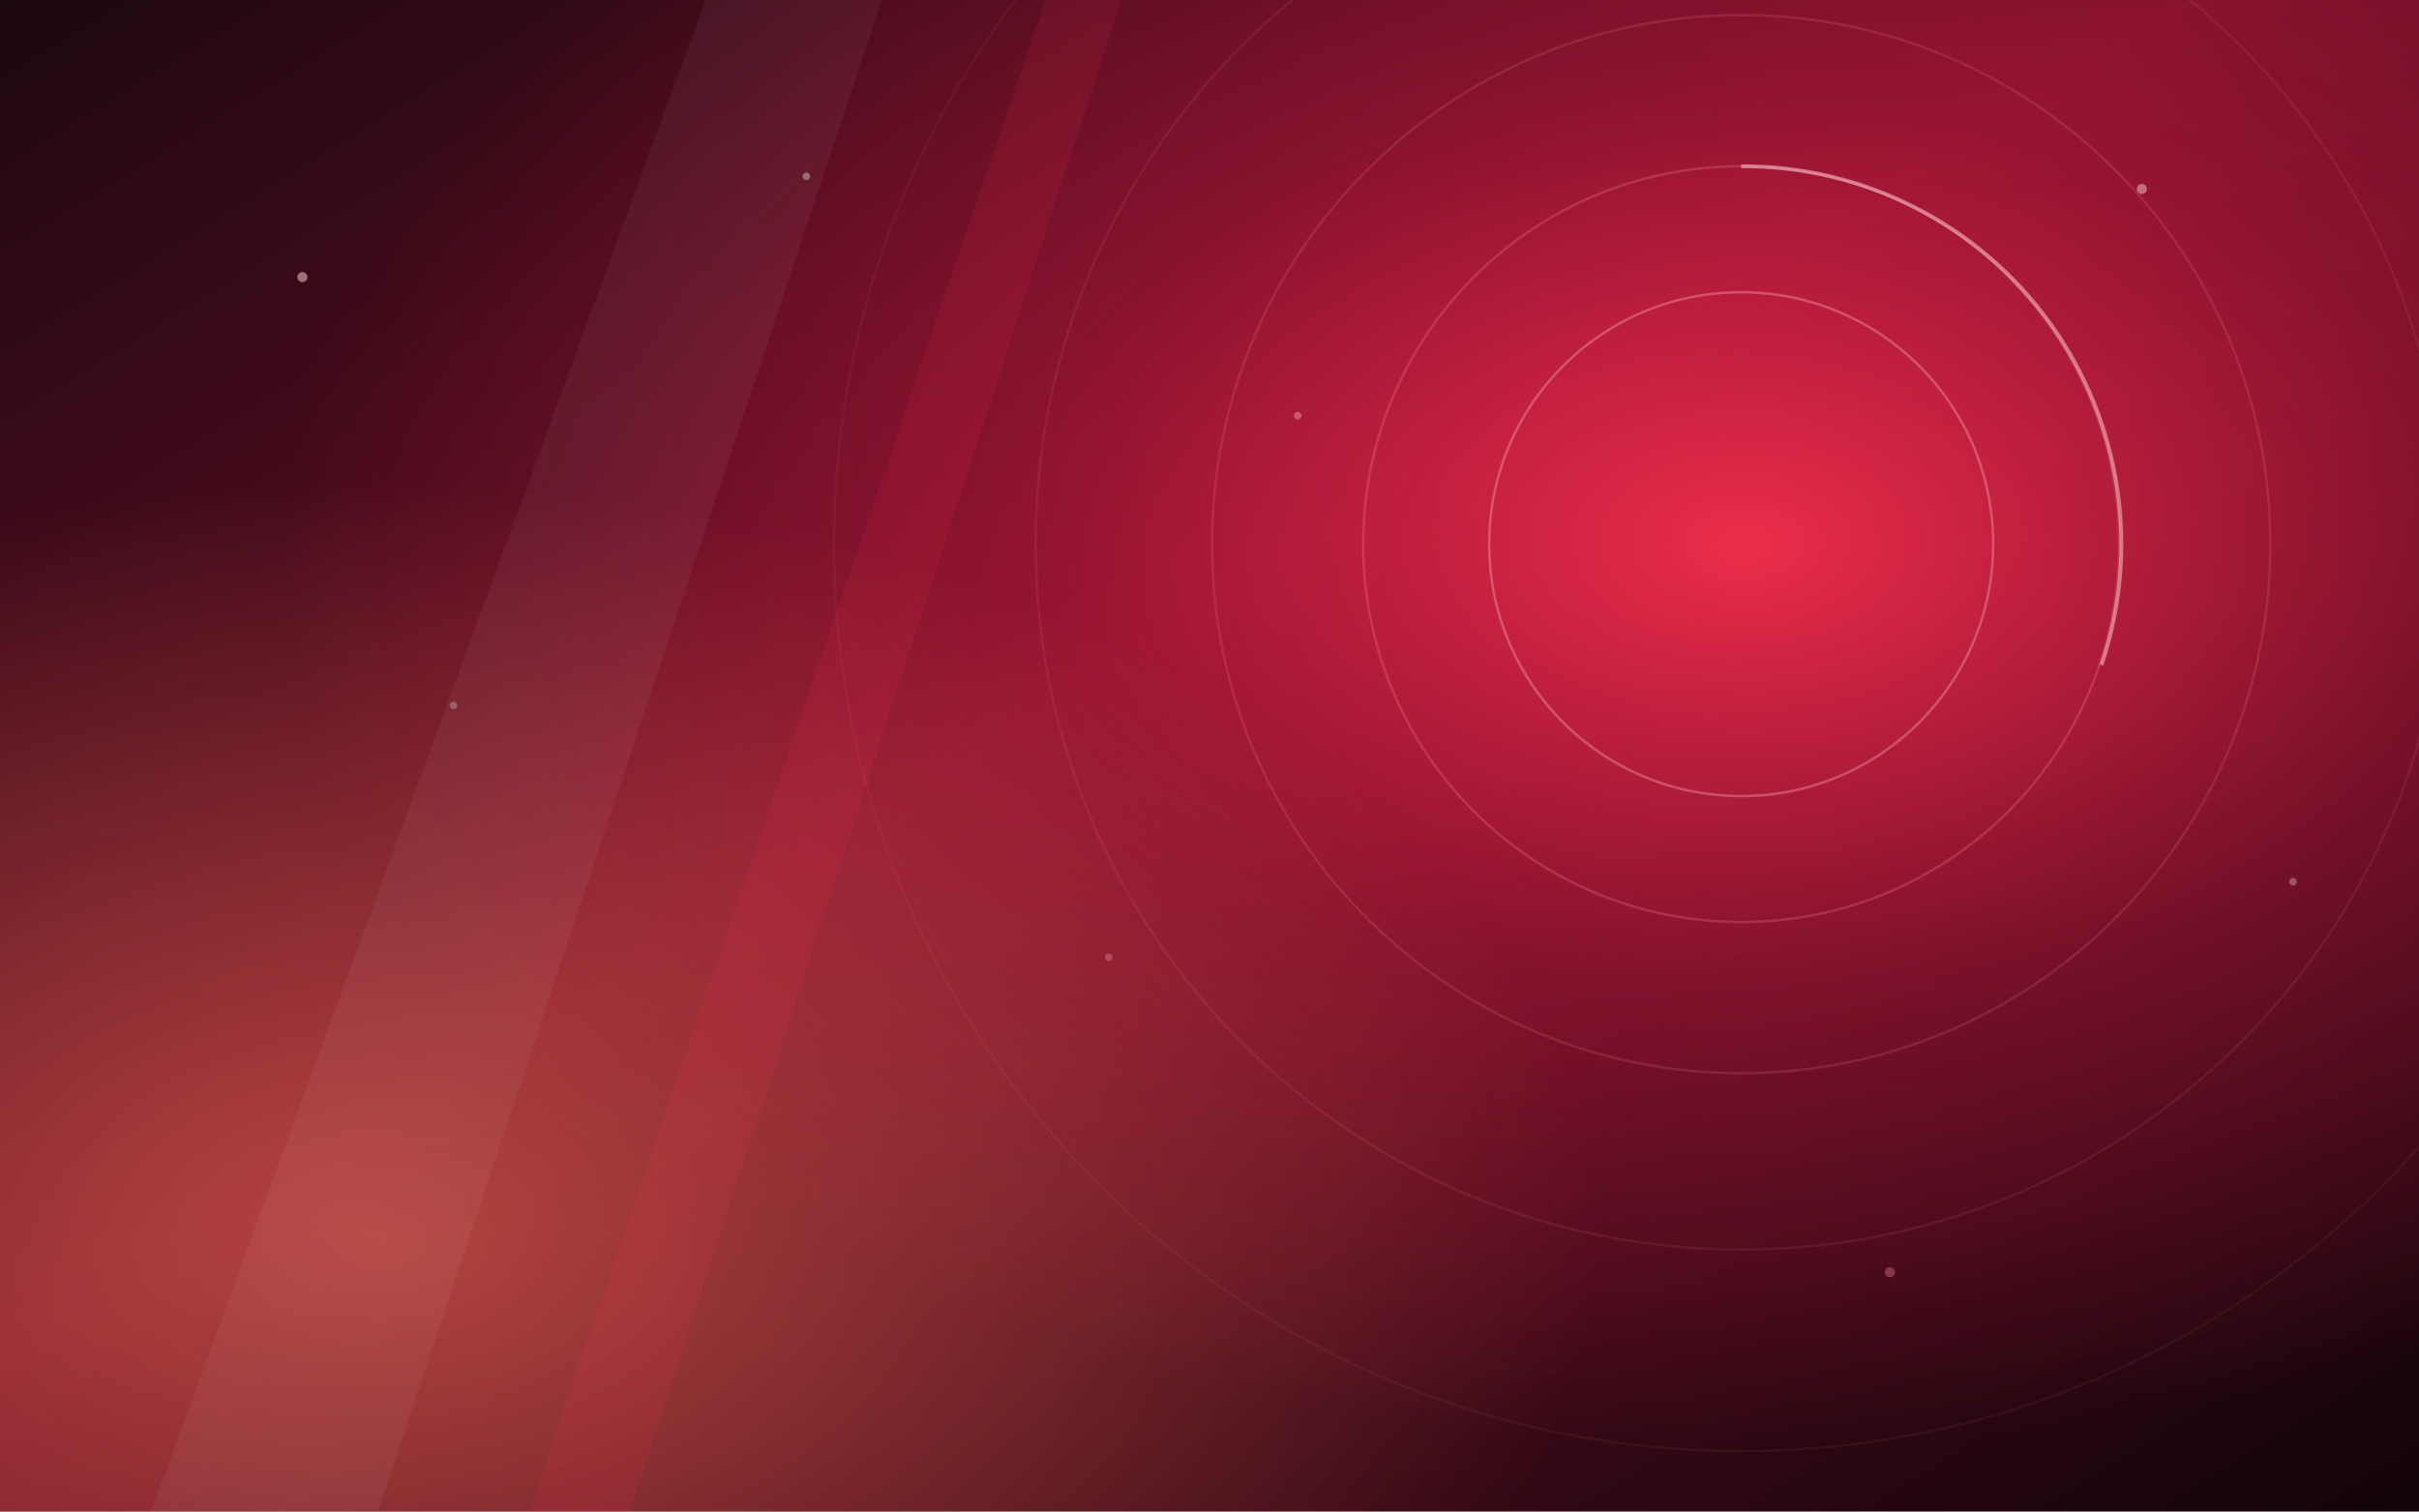
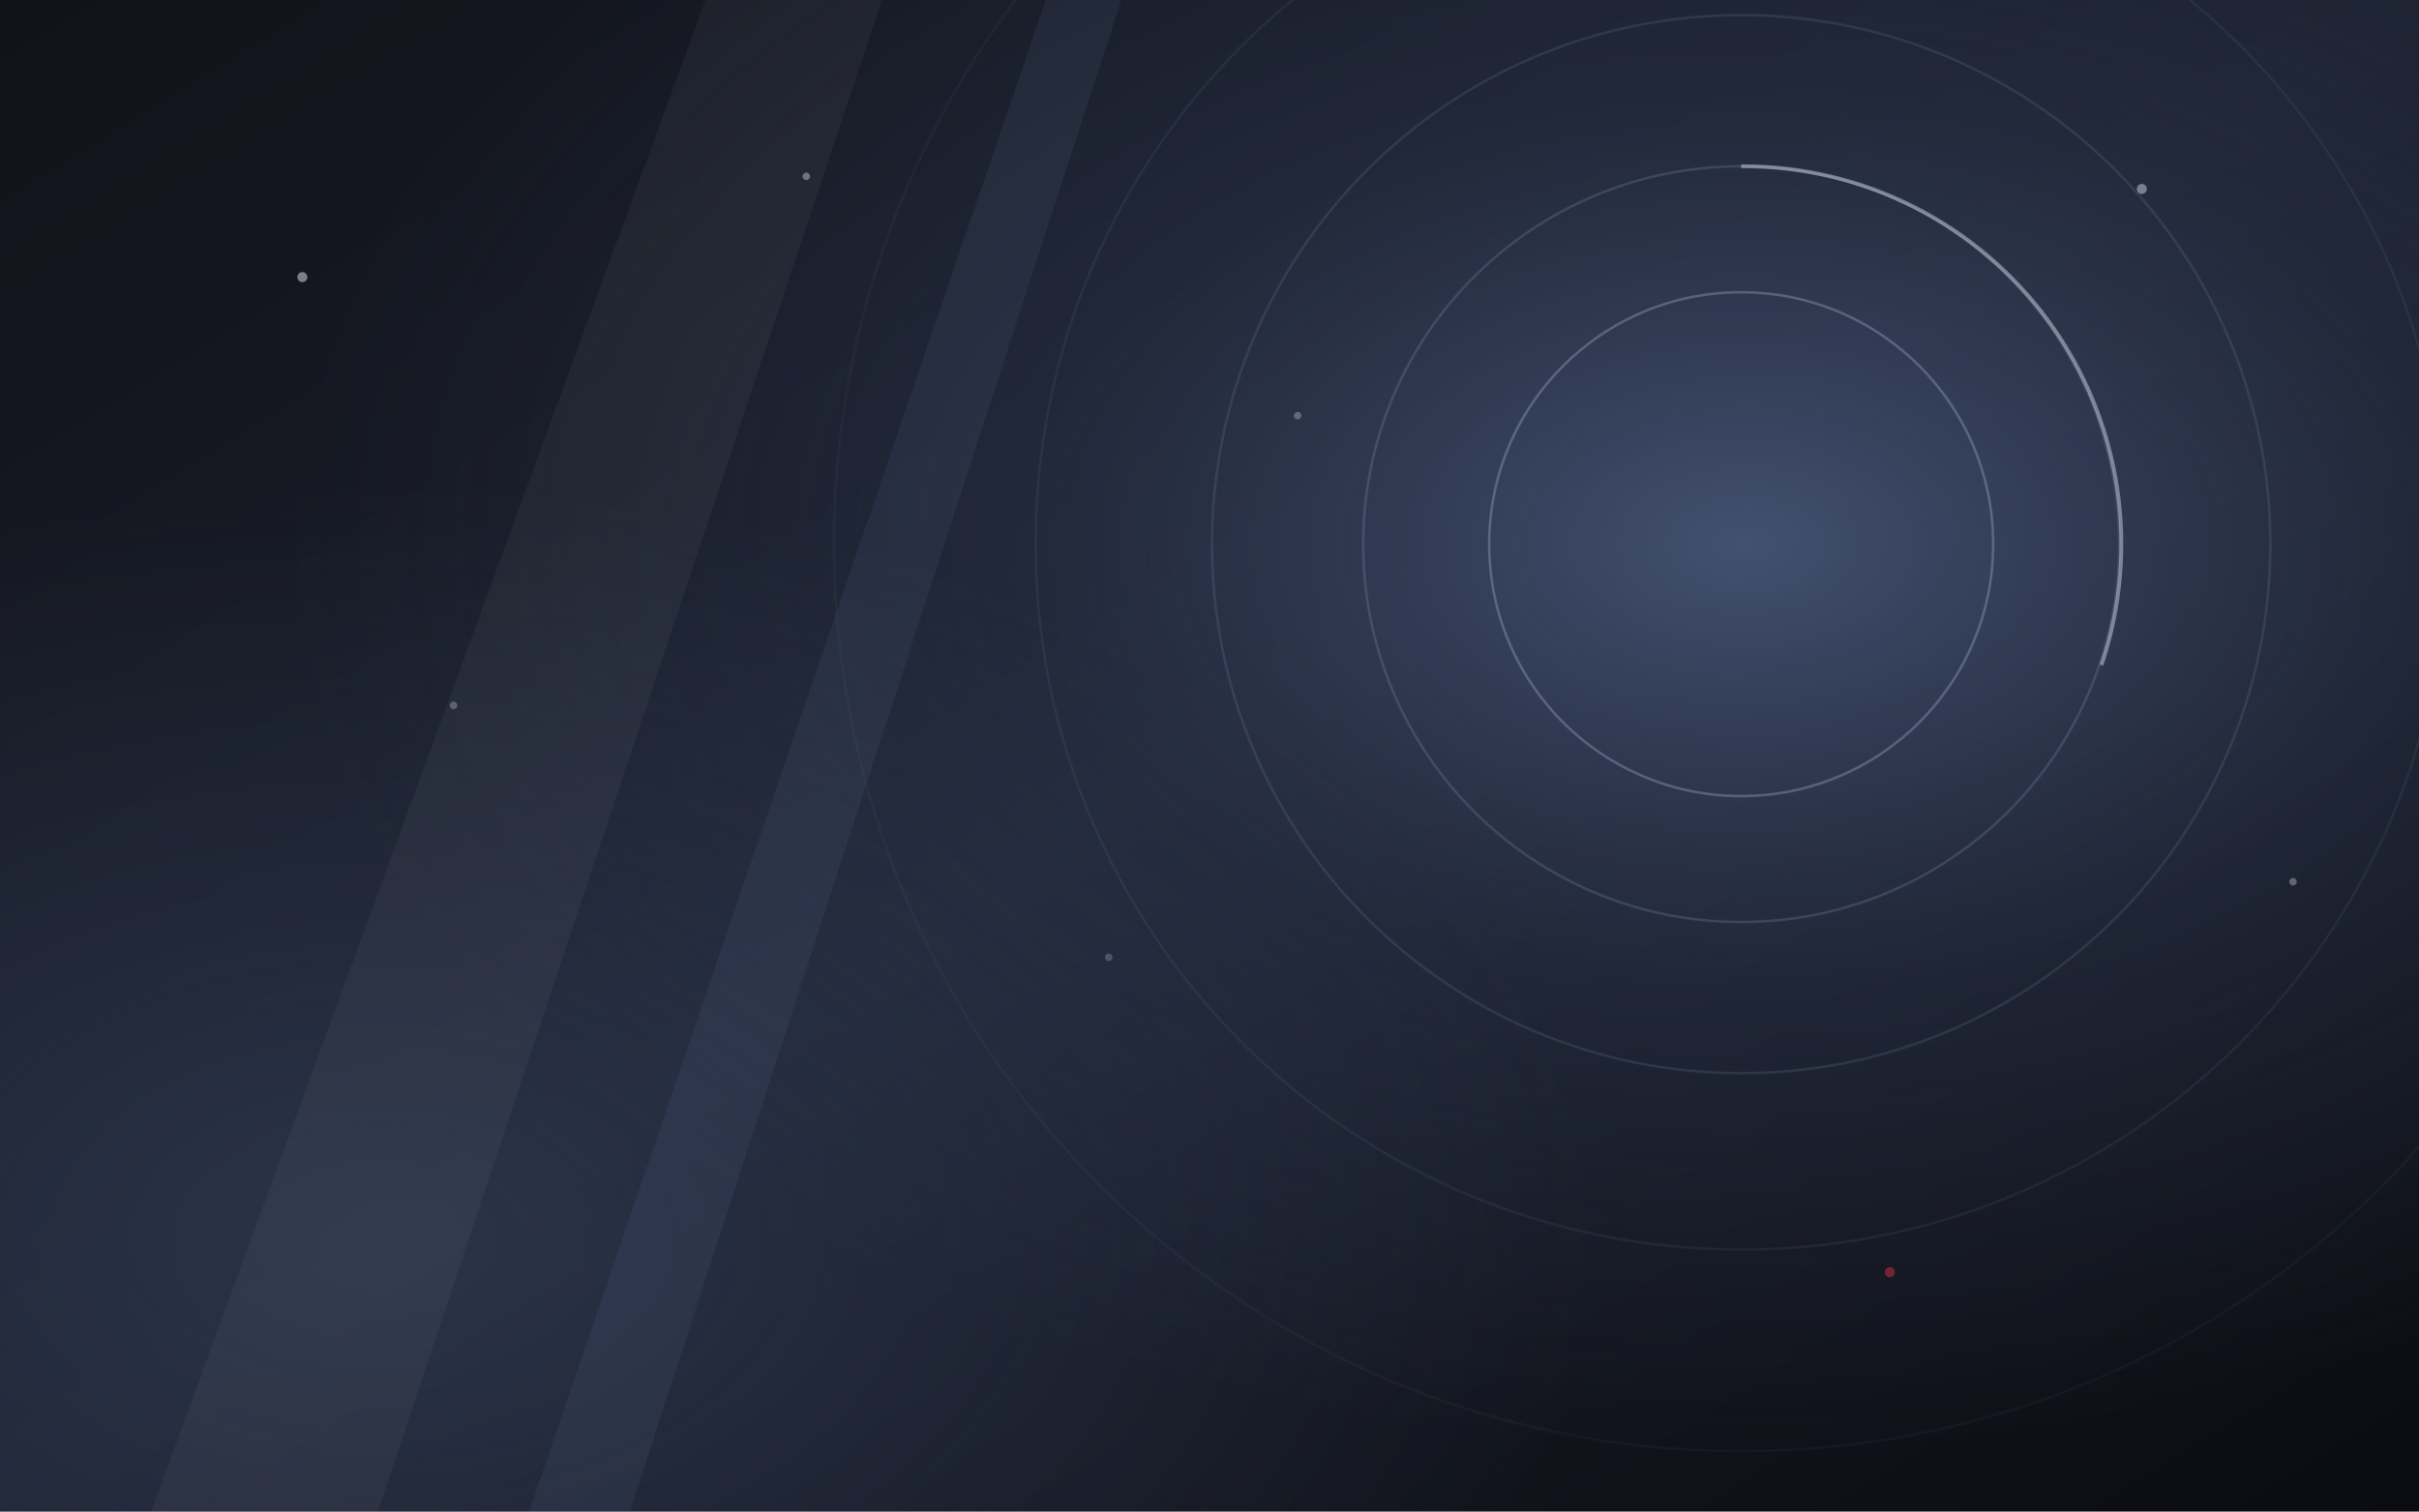
<svg xmlns="http://www.w3.org/2000/svg" viewBox="0 0 1920 1200" preserveAspectRatio="xMidYMid slice">
  <defs>
    <linearGradient id="base" x1="0" y1="0" x2="1" y2="1">
-       <stop offset="0" stop-color="#1c0710" />
-       <stop offset="0.45" stop-color="#6e0f26" />
-       <stop offset="1" stop-color="#12040a" />
+       <stop offset="0" stop-color="#11131a" />
+       <stop offset="0.5" stop-color="#1a1e2b" />
+       <stop offset="1" stop-color="#0b0c11" />
    </linearGradient>
    <radialGradient id="core" cx="0.72" cy="0.36" r="0.6">
-       <stop offset="0" stop-color="#fc314f" stop-opacity="0.9" />
-       <stop offset="0.5" stop-color="#e11d48" stop-opacity="0.35" />
-       <stop offset="1" stop-color="#e11d48" stop-opacity="0" />
+       <stop offset="0" stop-color="#4a5a7d" stop-opacity="0.85" />
+       <stop offset="0.5" stop-color="#303b55" stop-opacity="0.4" />
+       <stop offset="1" stop-color="#303b55" stop-opacity="0" />
    </radialGradient>
    <radialGradient id="ember" cx="0.16" cy="0.82" r="0.5">
-       <stop offset="0" stop-color="#ff7a5c" stop-opacity="0.5" />
-       <stop offset="1" stop-color="#ff7a5c" stop-opacity="0" />
+       <stop offset="0" stop-color="#3b4a68" stop-opacity="0.5" />
+       <stop offset="1" stop-color="#3b4a68" stop-opacity="0" />
    </radialGradient>
  </defs>
  <rect width="1920" height="1200" fill="url(#base)" />
  <rect width="1920" height="1200" fill="url(#core)" />
  <rect width="1920" height="1200" fill="url(#ember)" />
-   <circle cx="1382" cy="432" r="200" fill="none" stroke="#ffb3c0" stroke-opacity="0.35" stroke-width="2" />
-   <circle cx="1382" cy="432" r="300" fill="none" stroke="#ff8a9b" stroke-opacity="0.24" stroke-width="2" />
-   <circle cx="1382" cy="432" r="420" fill="none" stroke="#ff8a9b" stroke-opacity="0.16" stroke-width="2" />
-   <circle cx="1382" cy="432" r="560" fill="none" stroke="#ff8a9b" stroke-opacity="0.1" stroke-width="2" />
-   <circle cx="1382" cy="432" r="720" fill="none" stroke="#ff8a9b" stroke-opacity="0.06" stroke-width="2" />
-   <path d="M 1382 132 A 300 300 0 0 1 1668 528" fill="none" stroke="#ffd7dd" stroke-opacity="0.5" stroke-width="3" />
-   <polygon points="120,1200 560,0 700,0 300,1200" fill="#ffffff" opacity="0.05" />
-   <polygon points="420,1200 830,0 890,0 500,1200" fill="#fc314f" opacity="0.1" />
-   <circle cx="240" cy="220" r="4" fill="#ffd7dd" opacity="0.5" />
+   <circle cx="1382" cy="432" r="200" fill="none" stroke="#aebcd8" stroke-opacity="0.32" stroke-width="2" />
+   <circle cx="1382" cy="432" r="300" fill="none" stroke="#8fa1c4" stroke-opacity="0.22" stroke-width="2" />
+   <circle cx="1382" cy="432" r="420" fill="none" stroke="#8fa1c4" stroke-opacity="0.15" stroke-width="2" />
+   <circle cx="1382" cy="432" r="560" fill="none" stroke="#8fa1c4" stroke-opacity="0.09" stroke-width="2" />
+   <circle cx="1382" cy="432" r="720" fill="none" stroke="#8fa1c4" stroke-opacity="0.05" stroke-width="2" />
+   <path d="M 1382 132 A 300 300 0 0 1 1668 528" fill="none" stroke="#dde5f2" stroke-opacity="0.45" stroke-width="3" />
+   <polygon points="120,1200 560,0 700,0 300,1200" fill="#ffffff" opacity="0.04" />
+   <polygon points="420,1200 830,0 890,0 500,1200" fill="#6d82ad" opacity="0.1" />
+   <circle cx="240" cy="220" r="4" fill="#dde5f2" opacity="0.5" />
  <circle cx="640" cy="140" r="3" fill="#ffffff" opacity="0.35" />
-   <circle cx="1030" cy="330" r="3" fill="#ffb3c0" opacity="0.4" />
-   <circle cx="1700" cy="150" r="4" fill="#ffd7dd" opacity="0.45" />
+   <circle cx="1030" cy="330" r="3" fill="#aebcd8" opacity="0.4" />
+   <circle cx="1700" cy="150" r="4" fill="#dde5f2" opacity="0.45" />
  <circle cx="1820" cy="700" r="3" fill="#ffffff" opacity="0.3" />
-   <circle cx="880" cy="760" r="3" fill="#ffb3c0" opacity="0.3" />
-   <circle cx="1500" cy="1010" r="4" fill="#ff8a9b" opacity="0.35" />
+   <circle cx="880" cy="760" r="3" fill="#aebcd8" opacity="0.3" />
+   <circle cx="1500" cy="1010" r="4" fill="#fc314f" opacity="0.4" />
  <circle cx="360" cy="560" r="3" fill="#ffffff" opacity="0.25" />
</svg>
